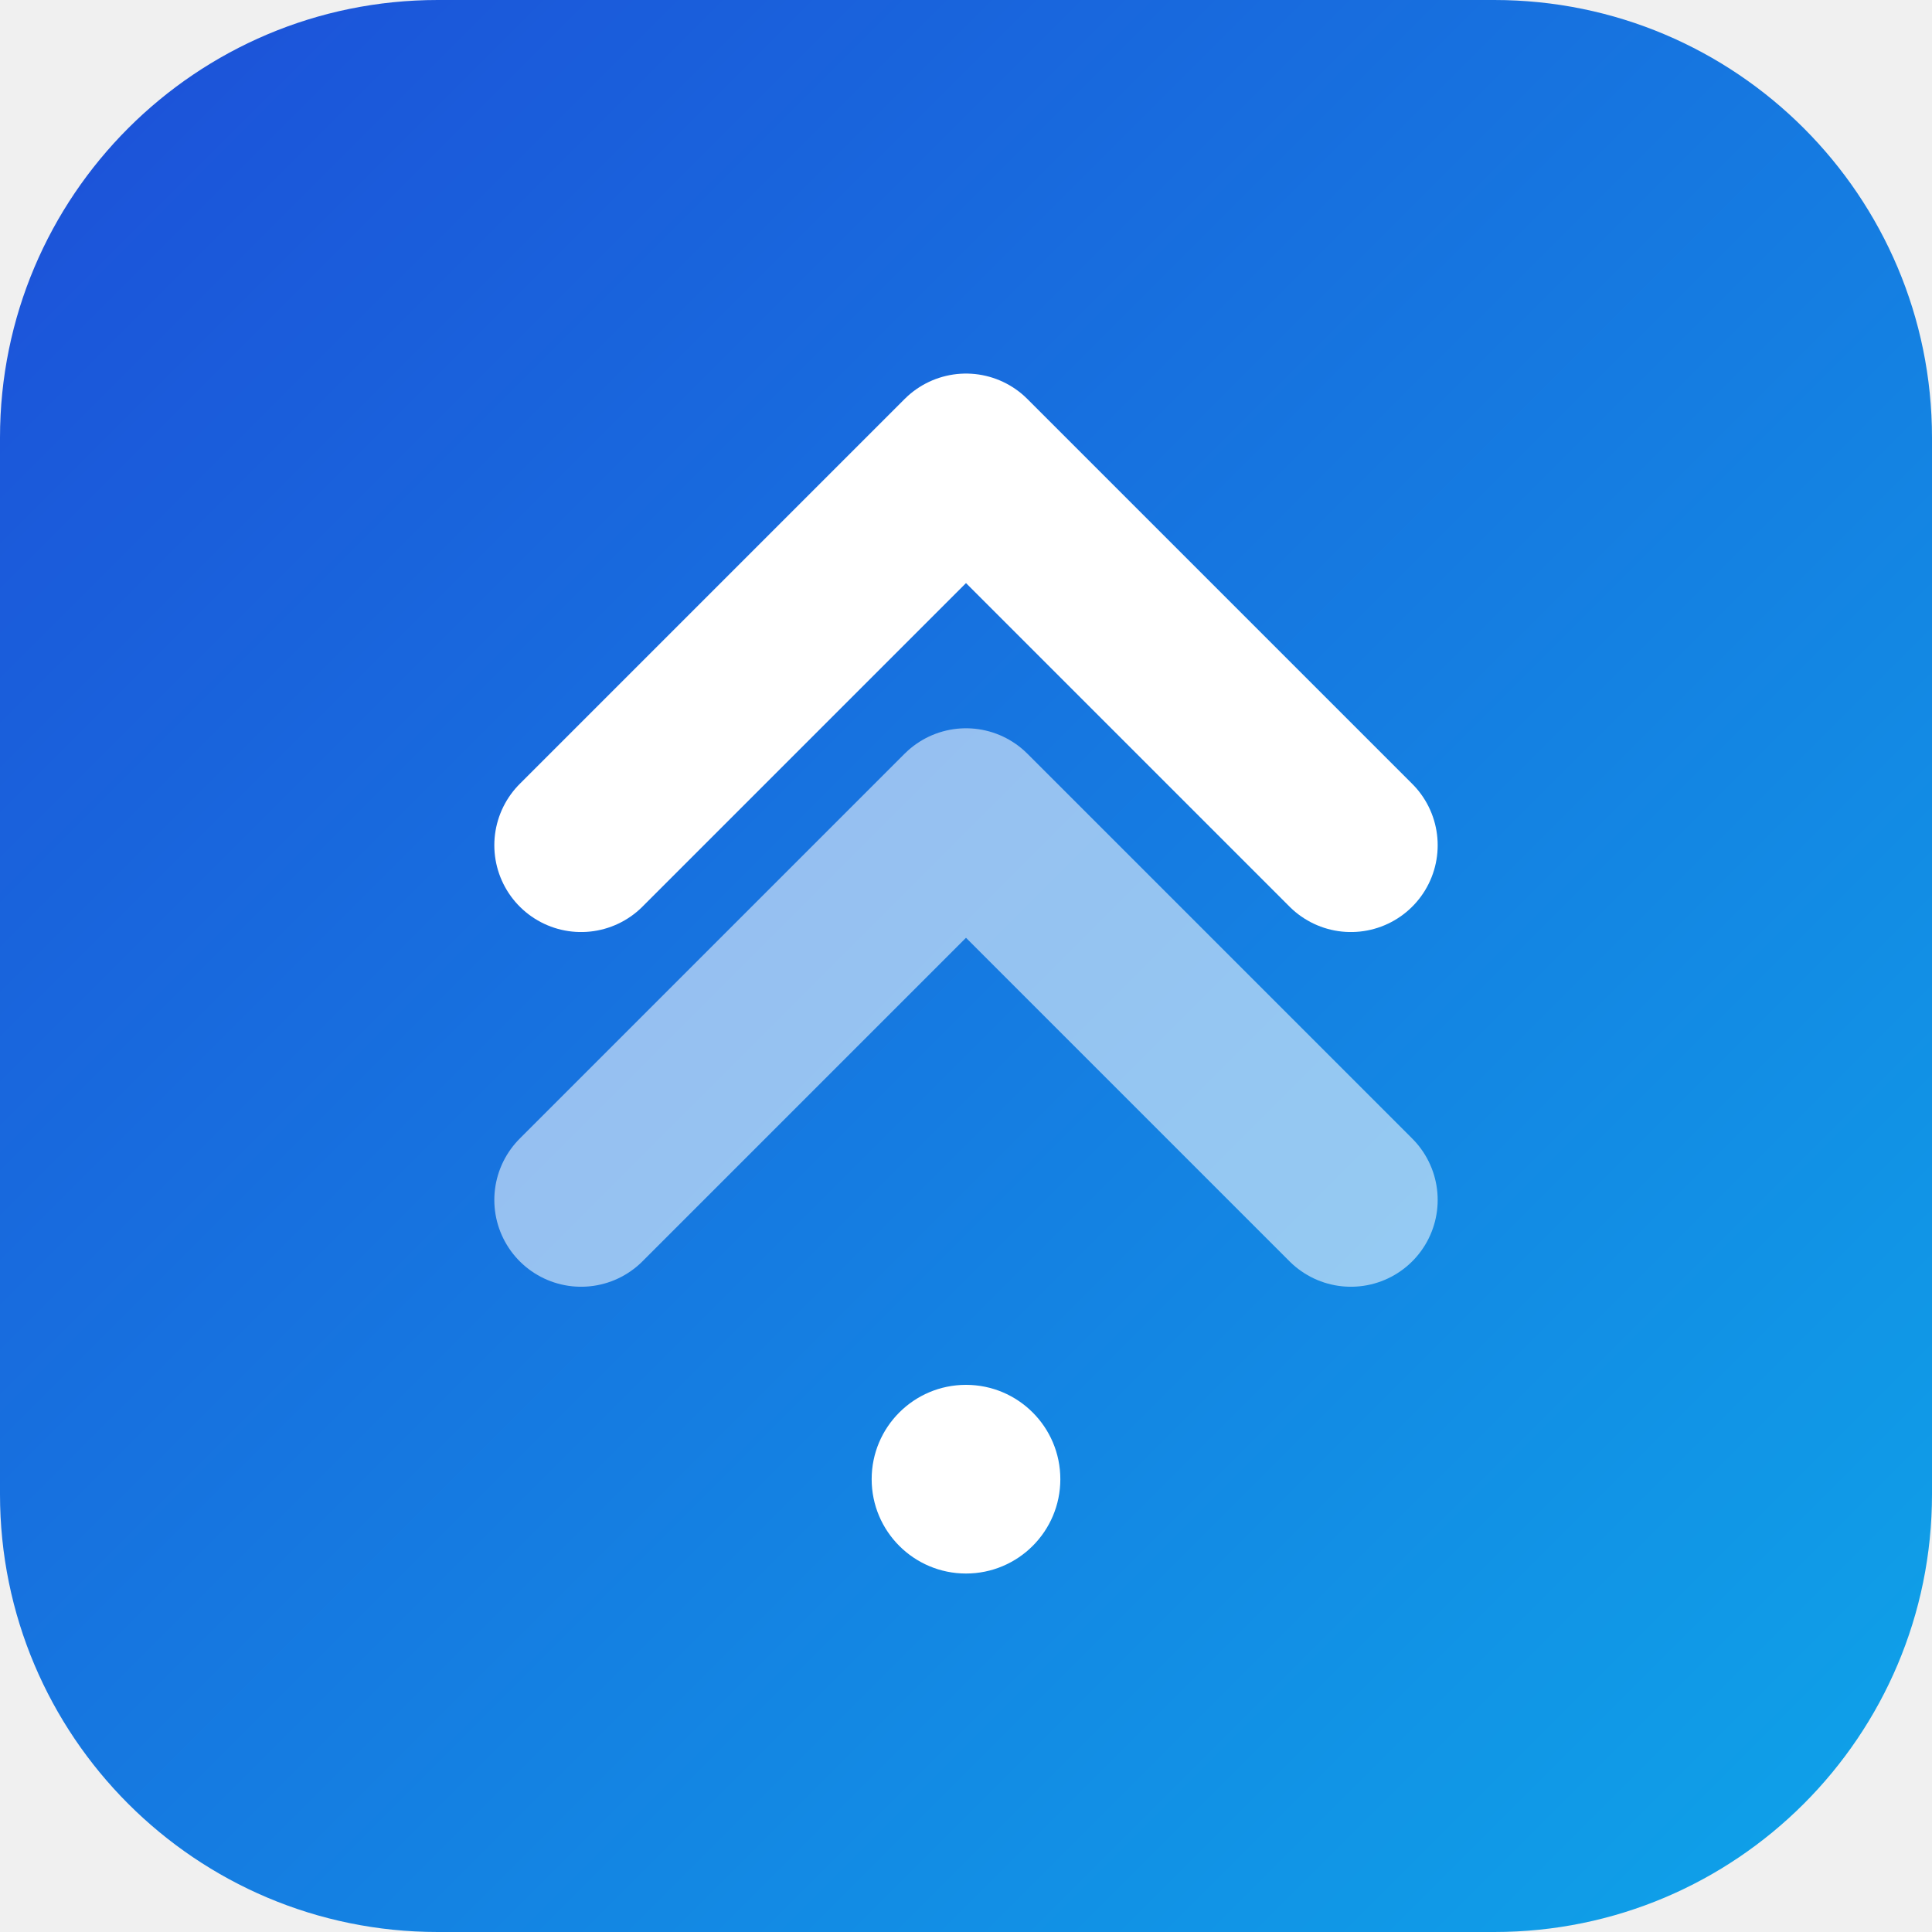
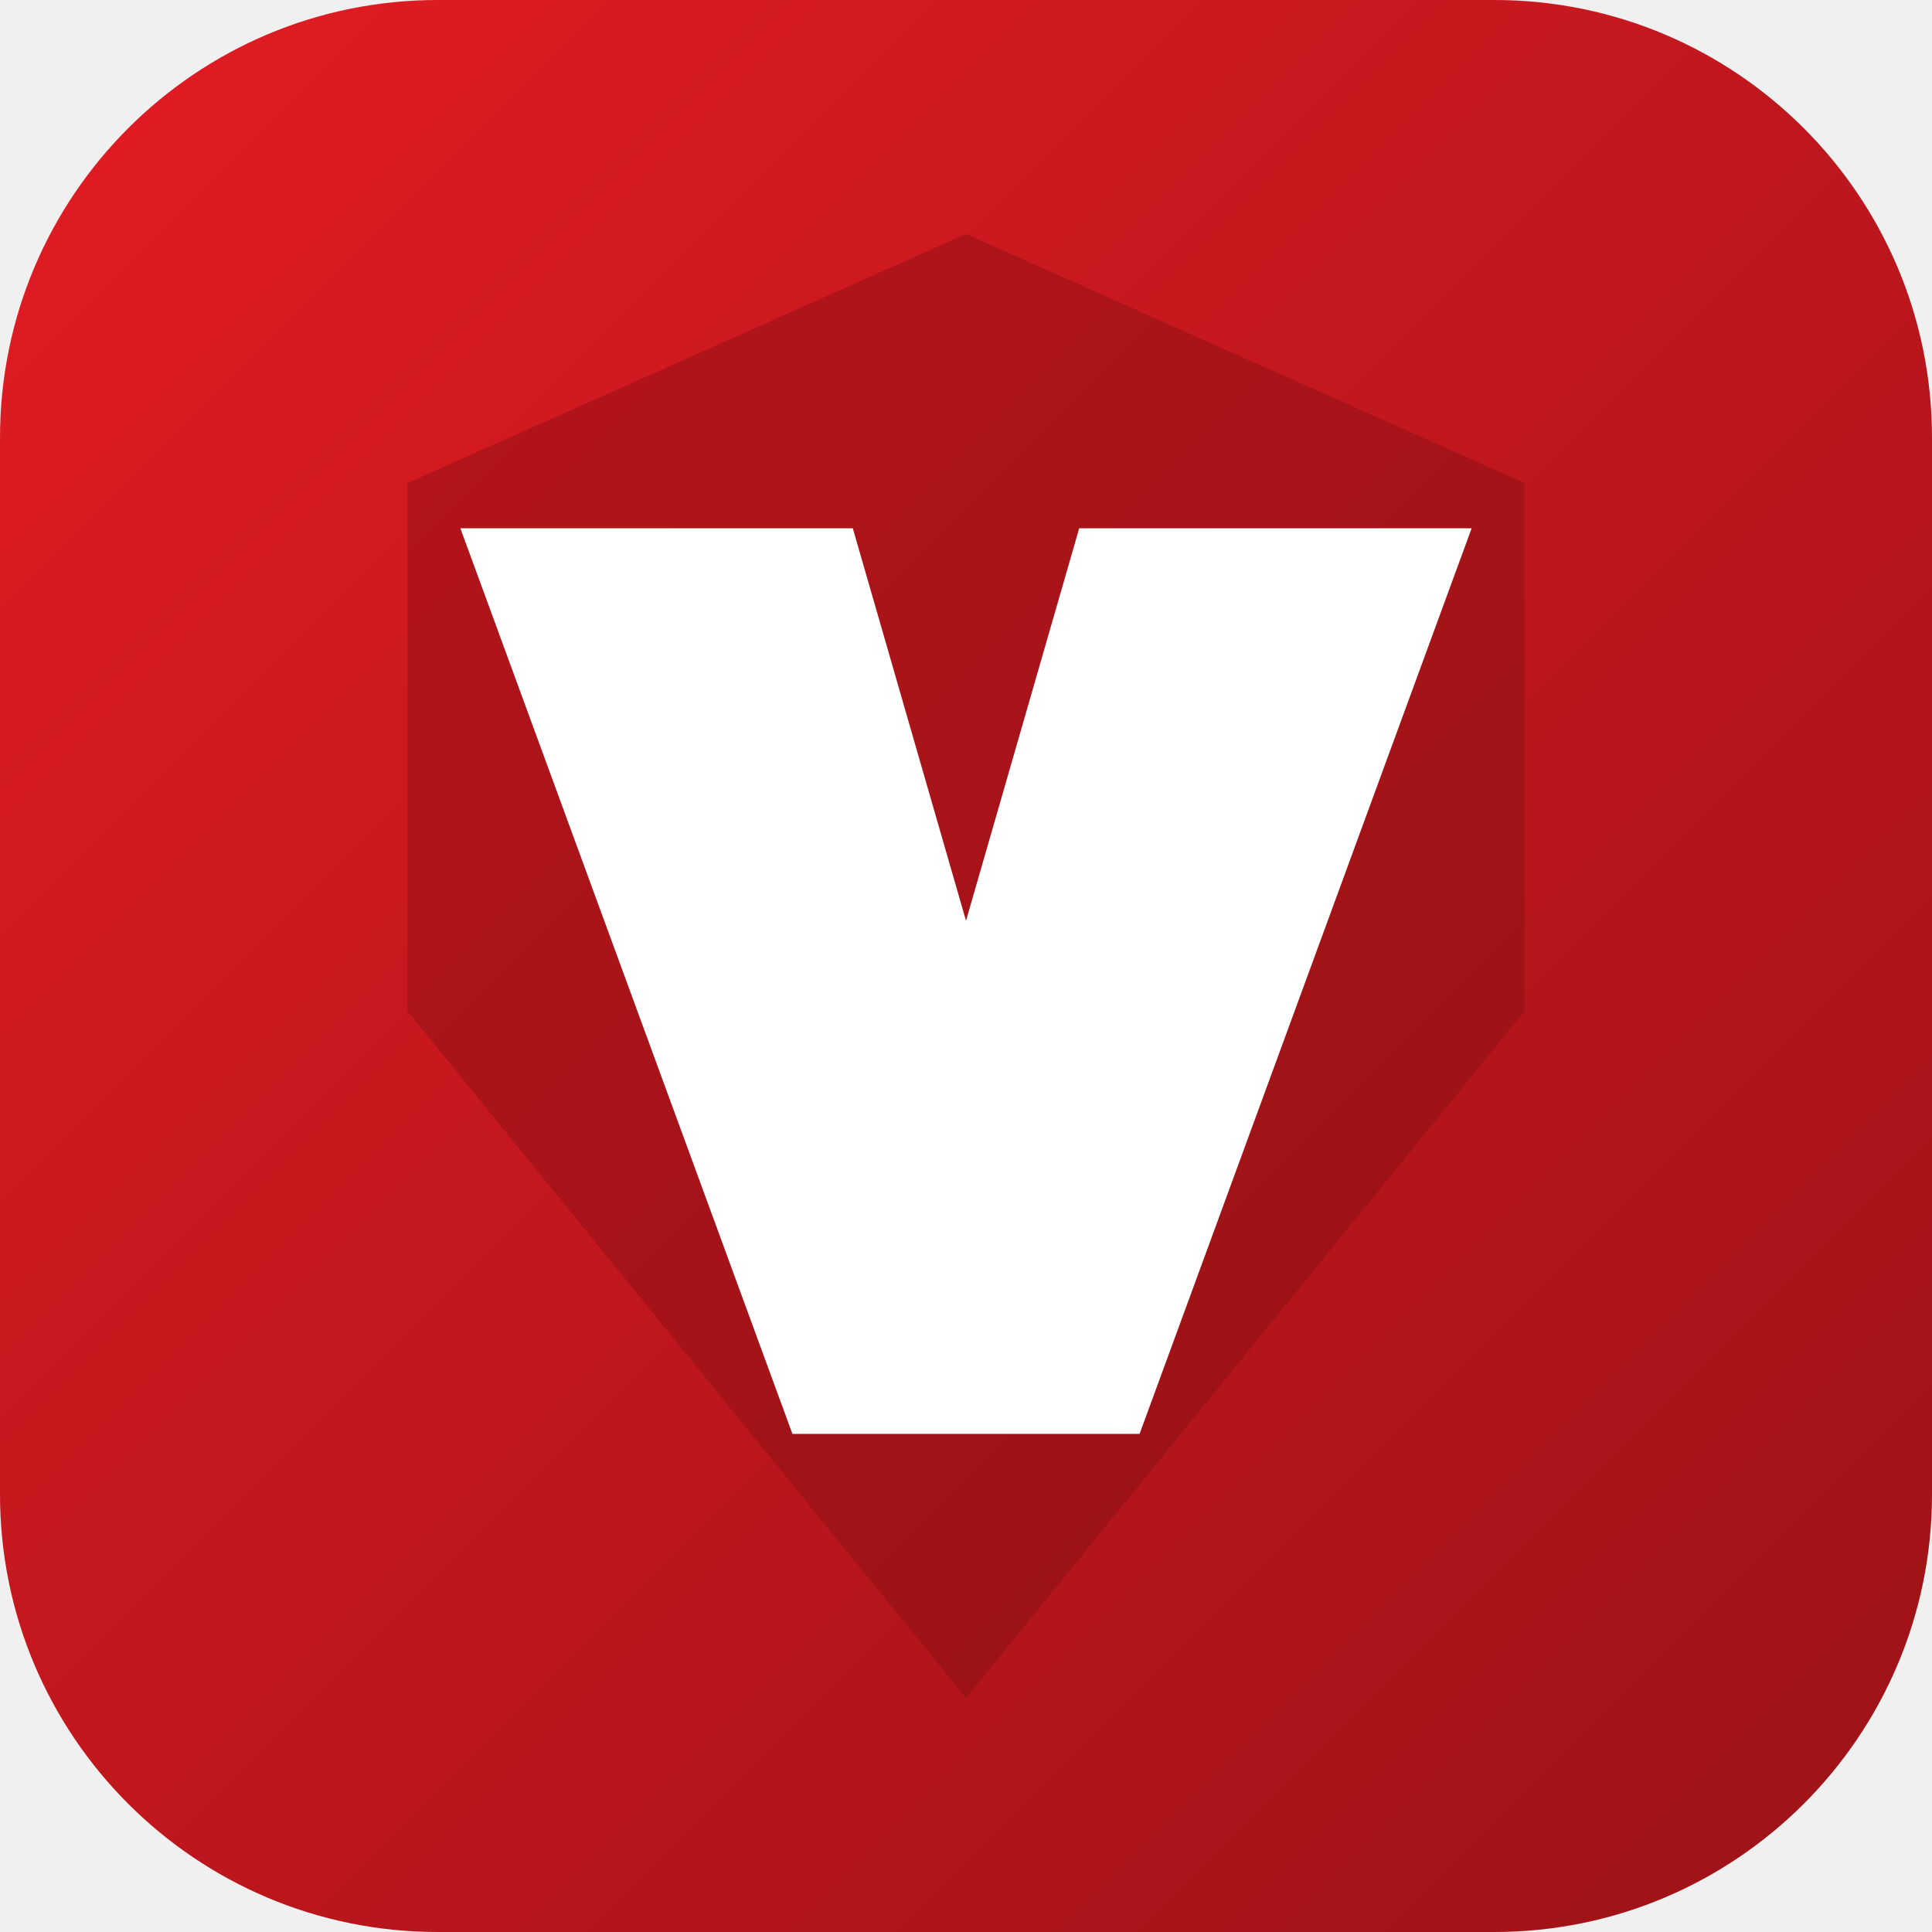
<svg xmlns="http://www.w3.org/2000/svg" viewBox="0 0 512 512">
  <defs>
    <linearGradient id="g" x1="0" y1="0" x2="1" y2="1">
-       <stop offset="0" stop-color="#1d4ed8" />
-       <stop offset="1" stop-color="#0ea5e9" />
+       <stop offset="0" stop-color="#E31C23" />
+       <stop offset="1" stop-color="#9B1217" />
    </linearGradient>
  </defs>
  <rect width="512" height="512" rx="116" fill="url(#g)" />
-   <g fill="none" stroke="#fff" stroke-width="46" stroke-linecap="round" stroke-linejoin="round">
-     <path d="M154 224 L256 122 L358 224" />
-     <path d="M154 318 L256 216 L358 318" stroke-opacity=".55" />
+   <g transform="translate(256 256) scale(1) translate(-256 -256)">
+     <path d="M256 62 L404 128 V268 L256 450 L108 268 V128 Z" fill="#7d0e12" fill-opacity=".38" />
+     <path d="M122 140 H226 L256 244 L286 140 H390 L302 380 H210 Z" fill="#fff" />
  </g>
-   <circle cx="256" cy="392" r="25" fill="#fff" />
</svg>
